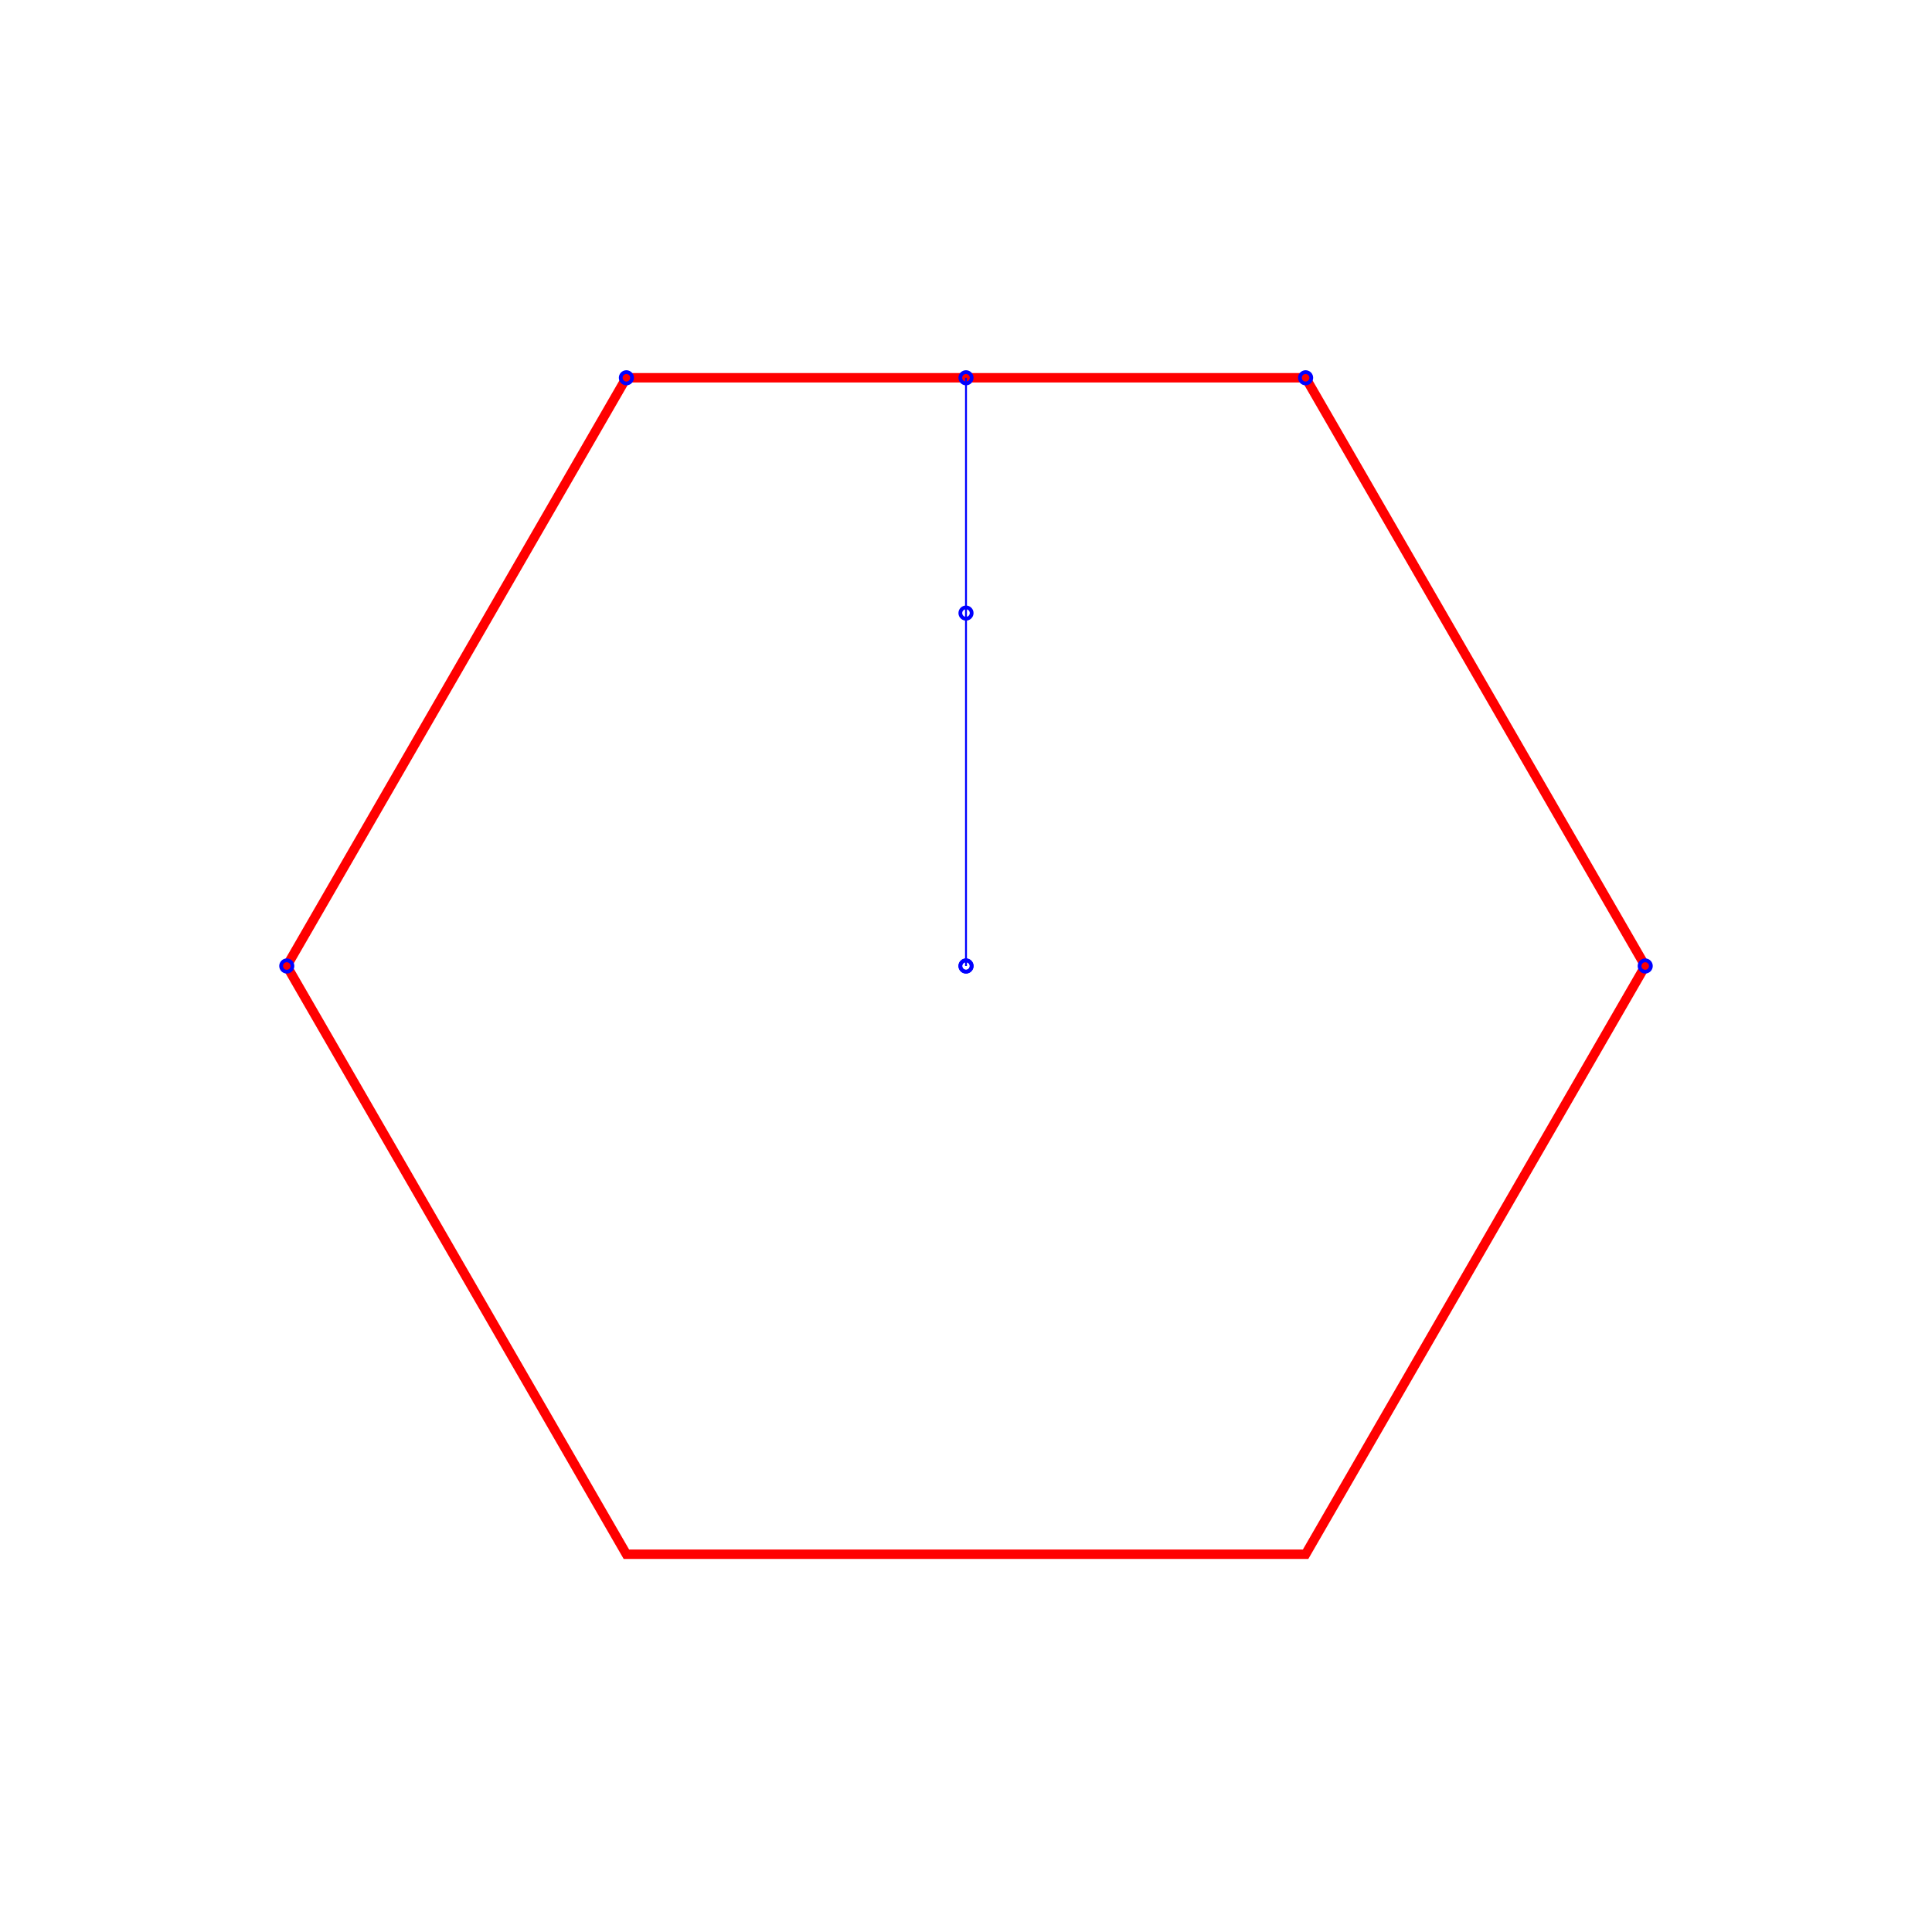
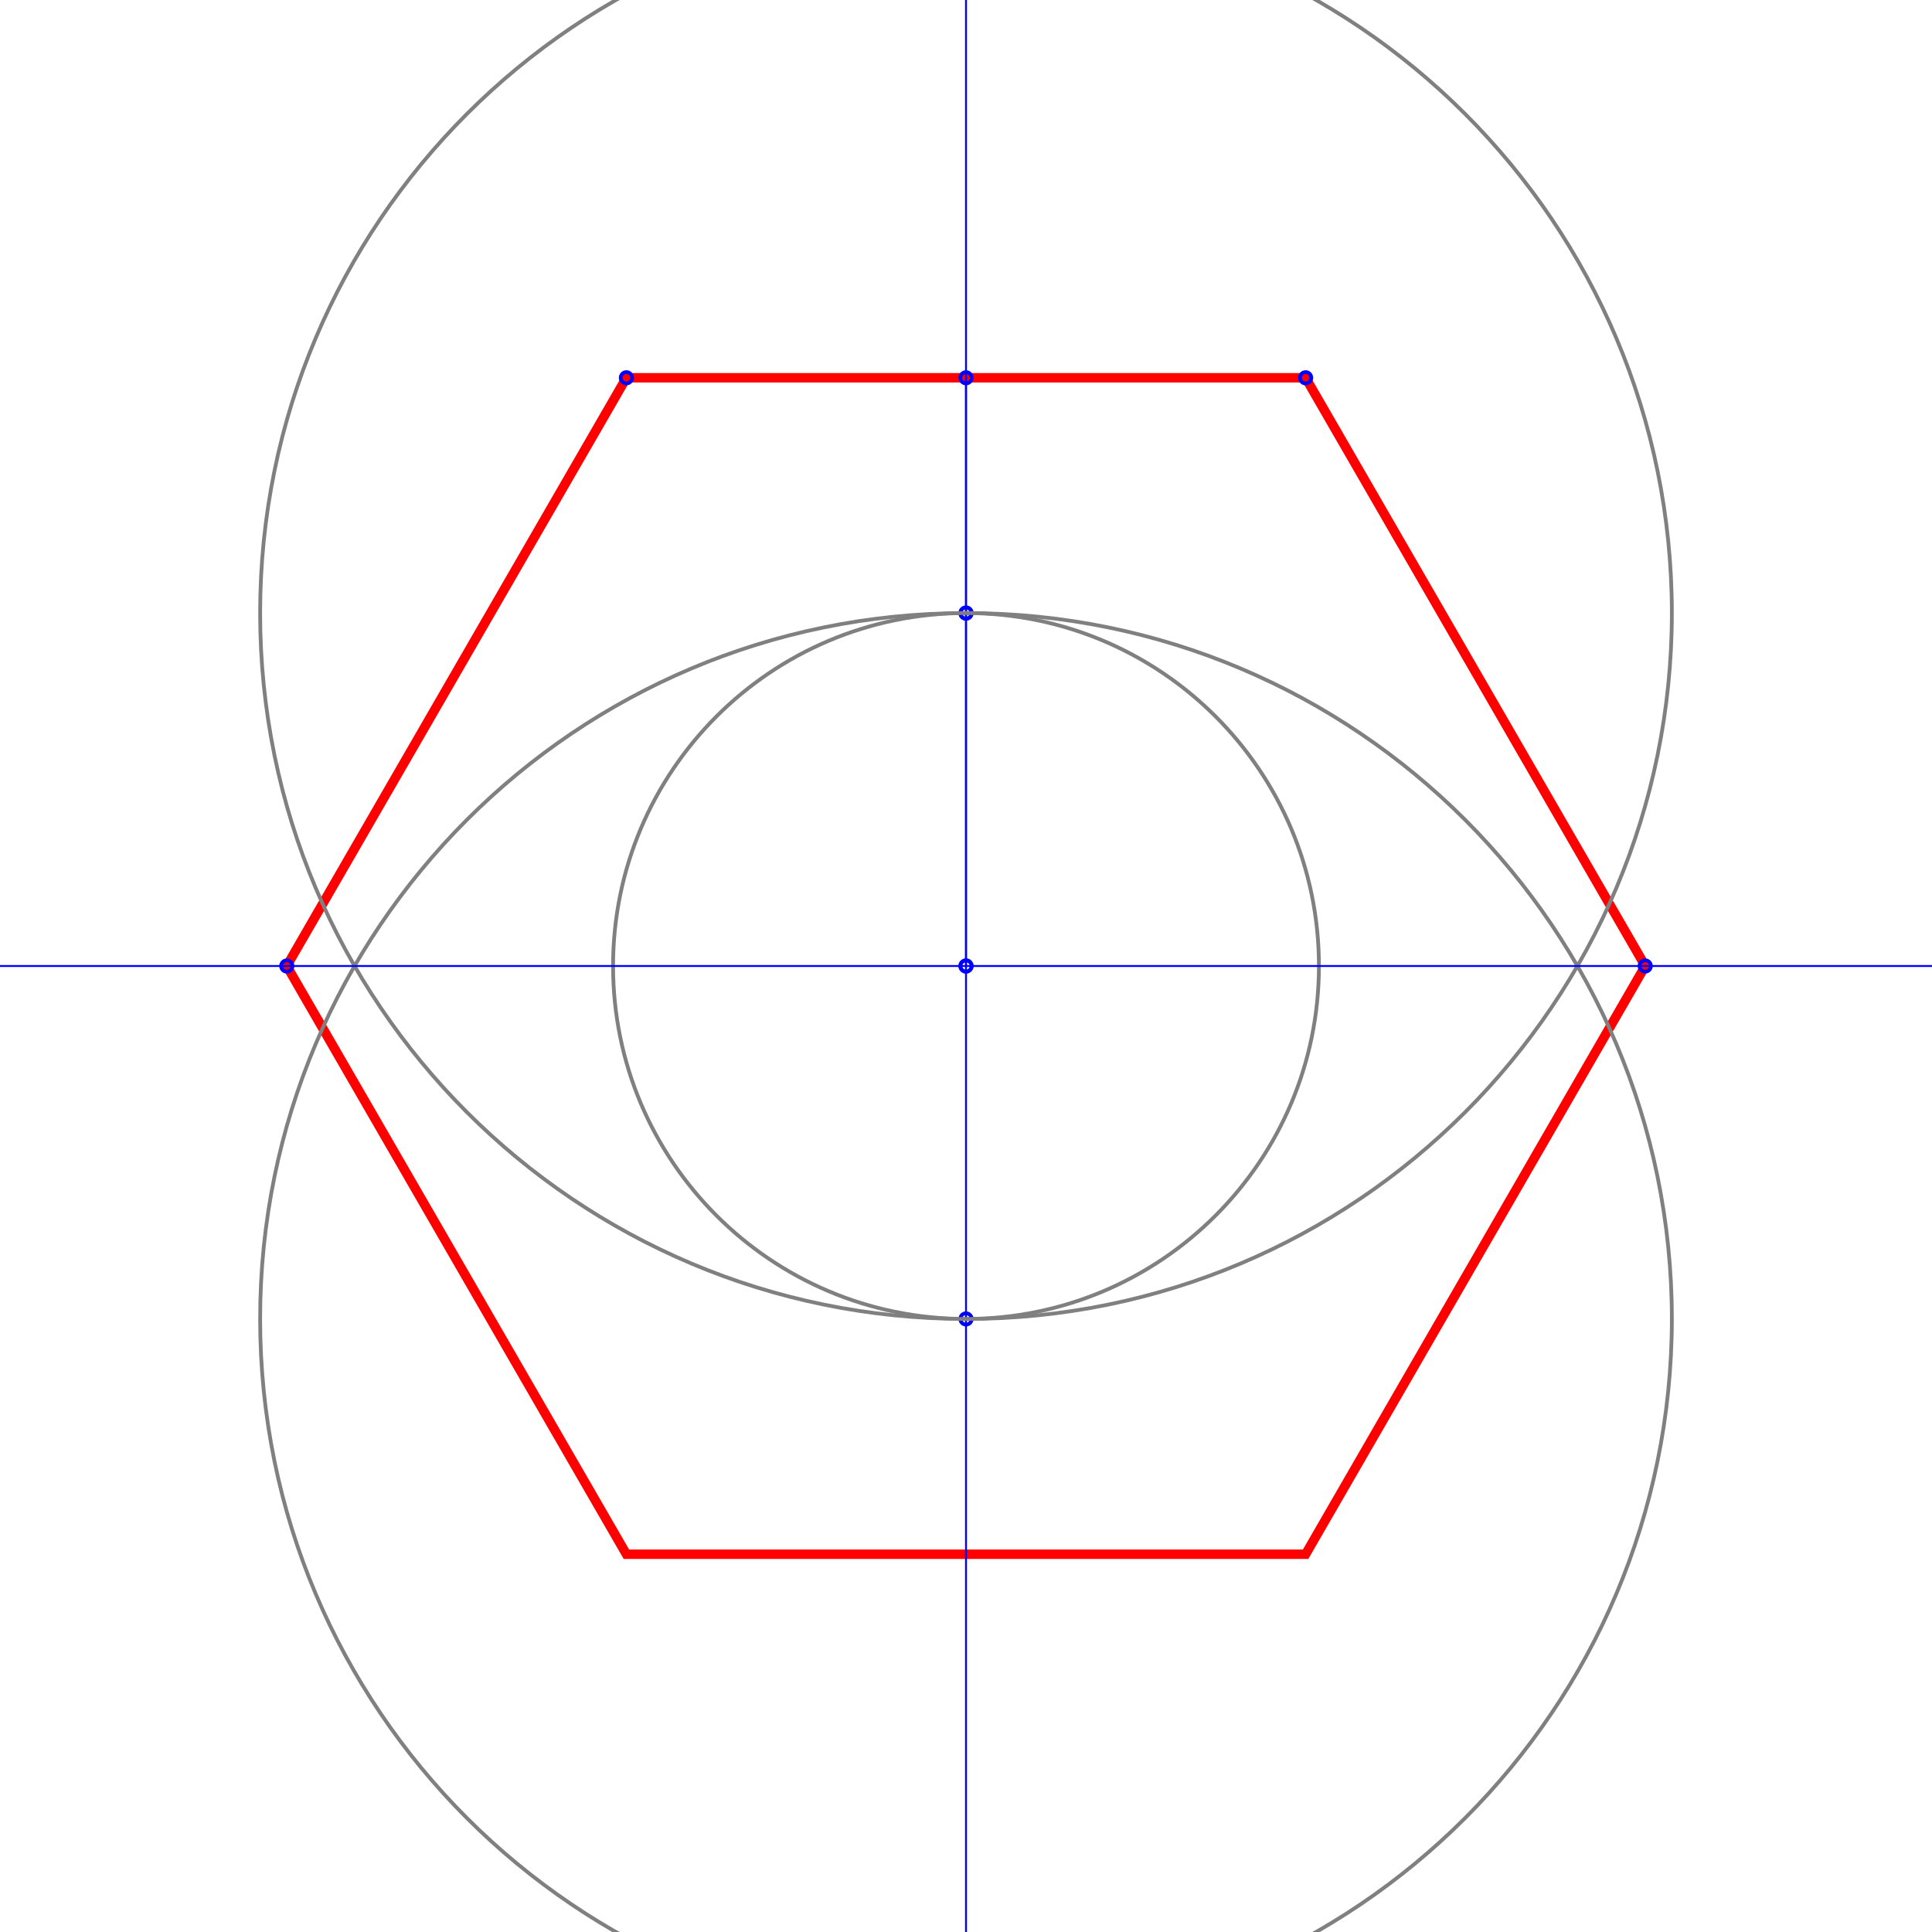
<svg xmlns="http://www.w3.org/2000/svg" width="1024" height="1024" desc="Created by KTab" version="1.2">
  <path stroke="red" stroke-width="5" fill="none" opacity="1.0" d="M 692.0 200.231 L 332.0 200.231 L 152.0 512.0 L 332.0 823.769 L 692.0 823.769 L 872.0 512.0 Z" />
  <circle cx="872.0" cy="512.0" r="3" fill="none" stroke="blue" stroke-width="2" />
  <circle cx="152.0" cy="512.0" r="3" fill="none" stroke="blue" stroke-width="2" />
  <circle cx="692.0" cy="200.231" r="3" fill="none" stroke="blue" stroke-width="2" />
  <circle cx="332.0" cy="200.231" r="3" fill="none" stroke="blue" stroke-width="2" />
  <circle cx="512.0" cy="512.0" r="3" fill="none" stroke="blue" stroke-width="2" />
  <circle cx="512.0" cy="200.231" r="3" fill="none" stroke="blue" stroke-width="2" />
  <path d="M 512.0 512.0 L 512.0 200.231" stroke="blue" stroke-width="1" />
  <circle cx="512.0" cy="324.939" r="3" fill="none" stroke="blue" stroke-width="2" />
  <circle cx="512.0" cy="512.0" r="3" fill="none" stroke="blue" stroke-width="2" />
+   <circle cx="512.0" cy="512.0" r="187.061" fill="none" stroke="gray" stroke-width="2" stroke-dashoffset="0.0" stroke-dasharray="1175.342,0.0" />
+   <path d="M 512.0 0.0 L 512.0 1024.0" stroke="blue" stroke-width="1" />
+   <circle cx="512.0" cy="324.939" r="3" fill="none" stroke="blue" stroke-width="2" />
+   <circle cx="512.0" cy="699.061" r="3" fill="none" stroke="blue" stroke-width="2" />
+   <circle cx="512.0" cy="324.939" r="374.123" fill="none" stroke="gray" stroke-width="2" stroke-dashoffset="0.0" stroke-dasharray="2350.684,0.0" />
+   <circle cx="512.0" cy="699.061" r="374.123" fill="none" stroke="gray" stroke-width="2" stroke-dashoffset="0.0" stroke-dasharray="2350.684,0.0" />
+   <path d="M 1024.0 512 L 0.0 512" stroke="blue" stroke-width="1" />
</svg>
